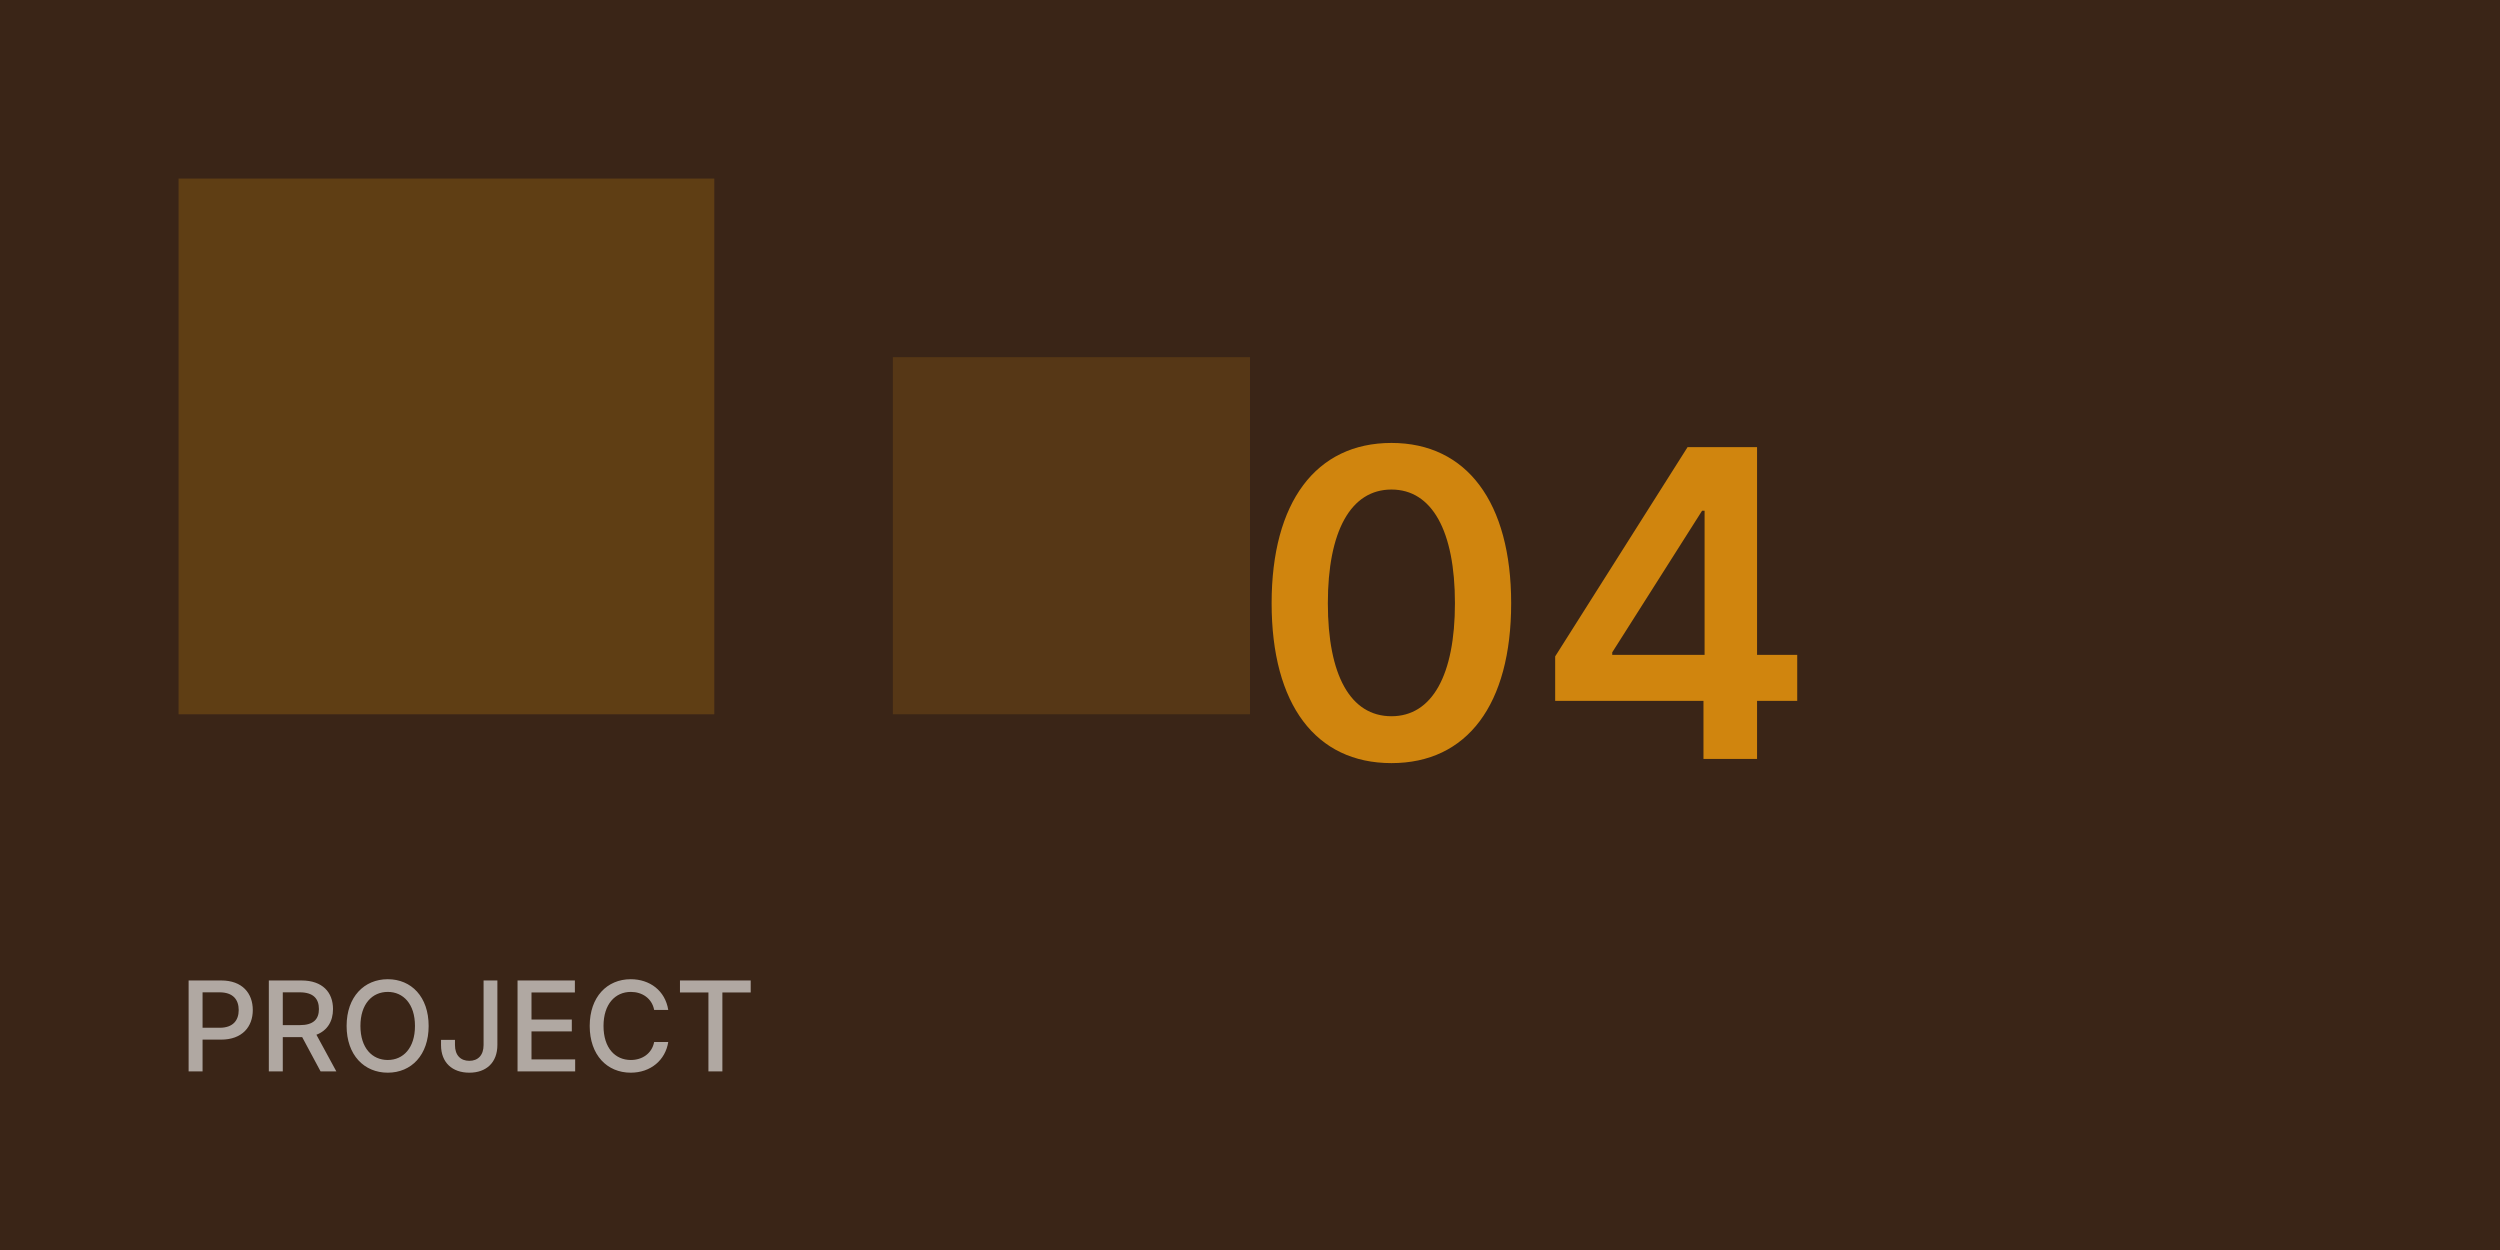
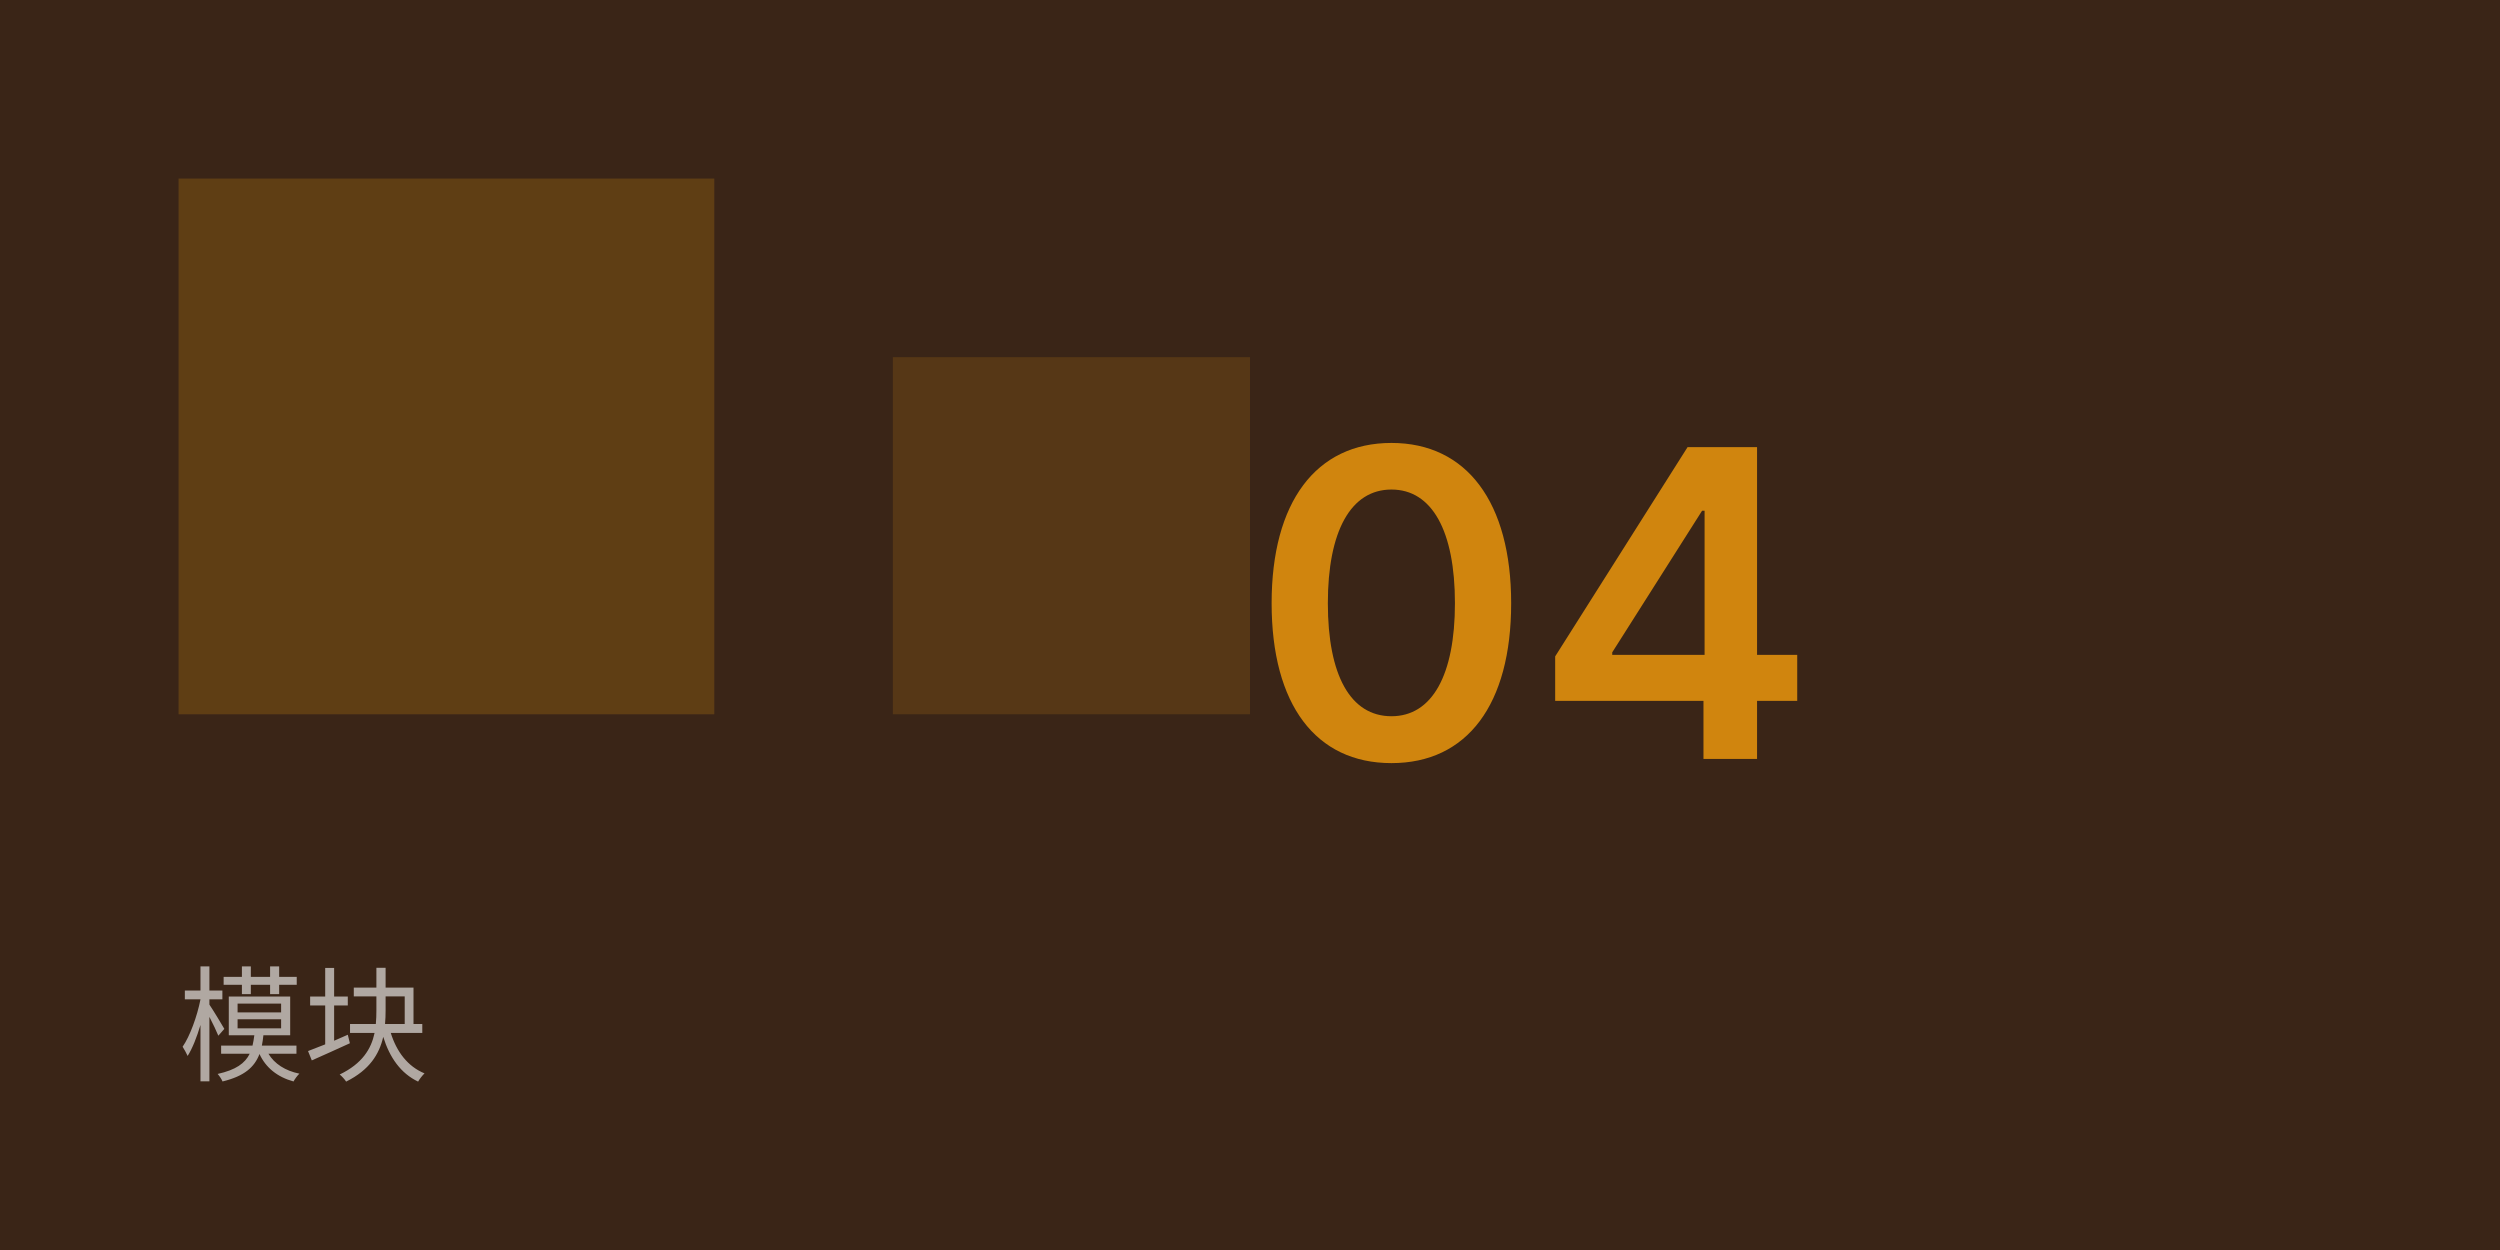
<svg xmlns="http://www.w3.org/2000/svg" width="280" height="140">
  <rect width="280" height="140" fill="#3a2517" />
  <rect x="20" y="20" width="60" height="60" fill="#f59e0b" opacity="0.2" />
  <rect x="100" y="40" width="40" height="40" fill="#f59e0b" opacity="0.15" />
  <text x="140" y="85" font-family="Inter, sans-serif" font-size="48" font-weight="600" fill="#f59e0b" opacity="0.8">04</text>
-   <text x="20" y="120" font-family="Inter, sans-serif" font-size="14" font-weight="500" fill="rgba(255,255,255,0.6)">PROJECT</text>
+   <text x="20" y="120" font-family="Inter, sans-serif" font-size="14" font-weight="500" fill="rgba(255,255,255,0.6)">模块</text>
</svg>
